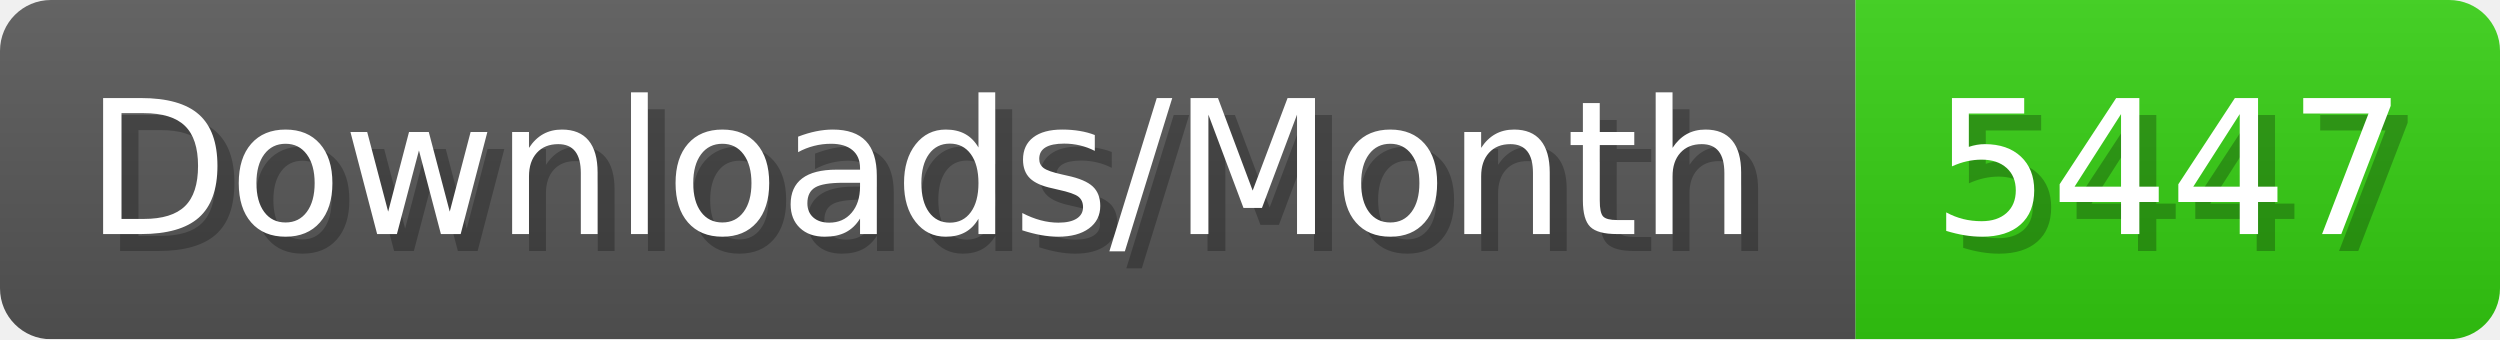
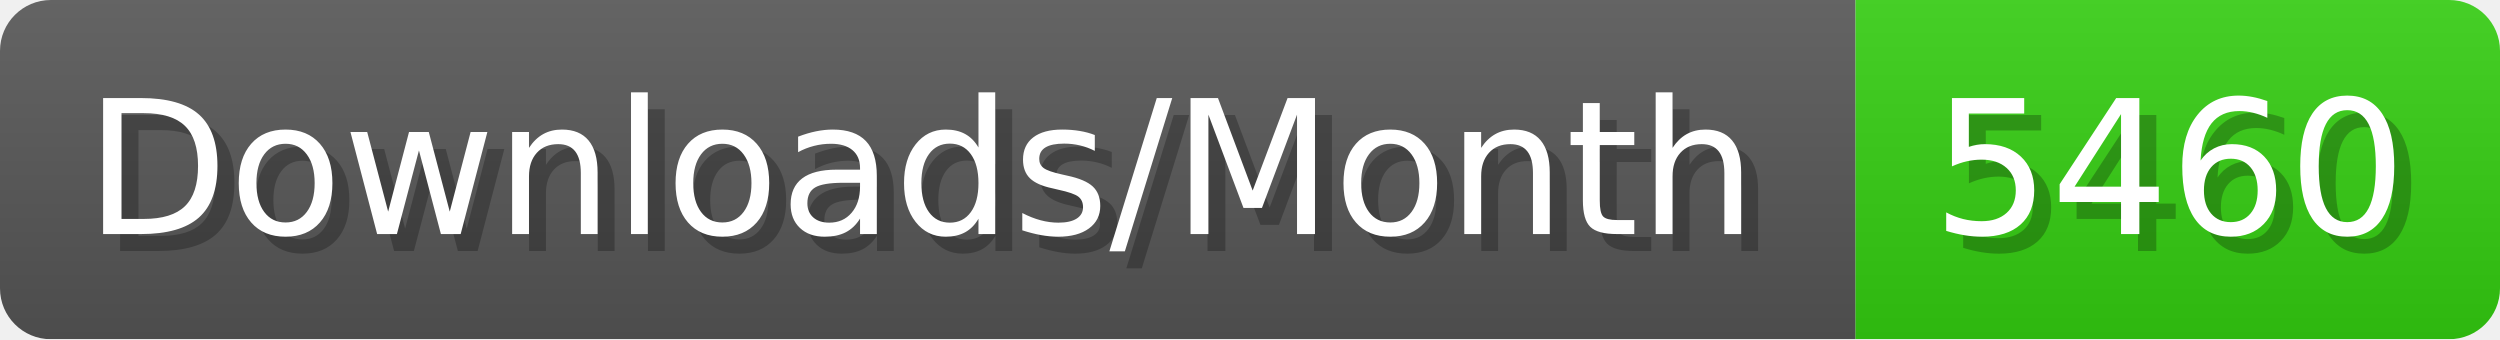
- <svg xmlns="http://www.w3.org/2000/svg" width="147.4" height="20" viewBox="0 0 1474 200" role="img" aria-label="Downloads/Month: 5447">
+ <svg xmlns="http://www.w3.org/2000/svg" width="147.4" height="20" viewBox="0 0 1474 200" role="img" aria-label="Downloads/Month: 5460">
  <linearGradient id="YlXUI" x2="0" y2="100%">
    <stop offset="0" stop-opacity=".1" stop-color="#EEE" />
    <stop offset="1" stop-opacity=".1" />
  </linearGradient>
  <mask id="JHhop">
    <rect width="1474" height="200" rx="30" fill="#FFF" />
  </mask>
  <g mask="url(#JHhop)">
    <rect width="1094" height="200" fill="#555" />
    <rect width="380" height="200" fill="#3C1" x="1094" />
    <rect width="1474" height="200" fill="url(#YlXUI)" />
  </g>
  <g aria-hidden="true" fill="#fff" text-anchor="start" font-family="Verdana,DejaVu Sans,sans-serif" font-size="110">
    <text x="60" y="148" textLength="994" fill="#000" opacity="0.25">Downloads/Month</text>
    <text x="50" y="138" textLength="994">Downloads/Month</text>
-     <text x="1149" y="148" textLength="280" fill="#000" opacity="0.25">5447</text>
-     <text x="1139" y="138" textLength="280">5447</text>
+     <text x="1149" y="148" textLength="280" fill="#000" opacity="0.25">5460</text>
+     <text x="1139" y="138" textLength="280">5460</text>
  </g>
</svg>
